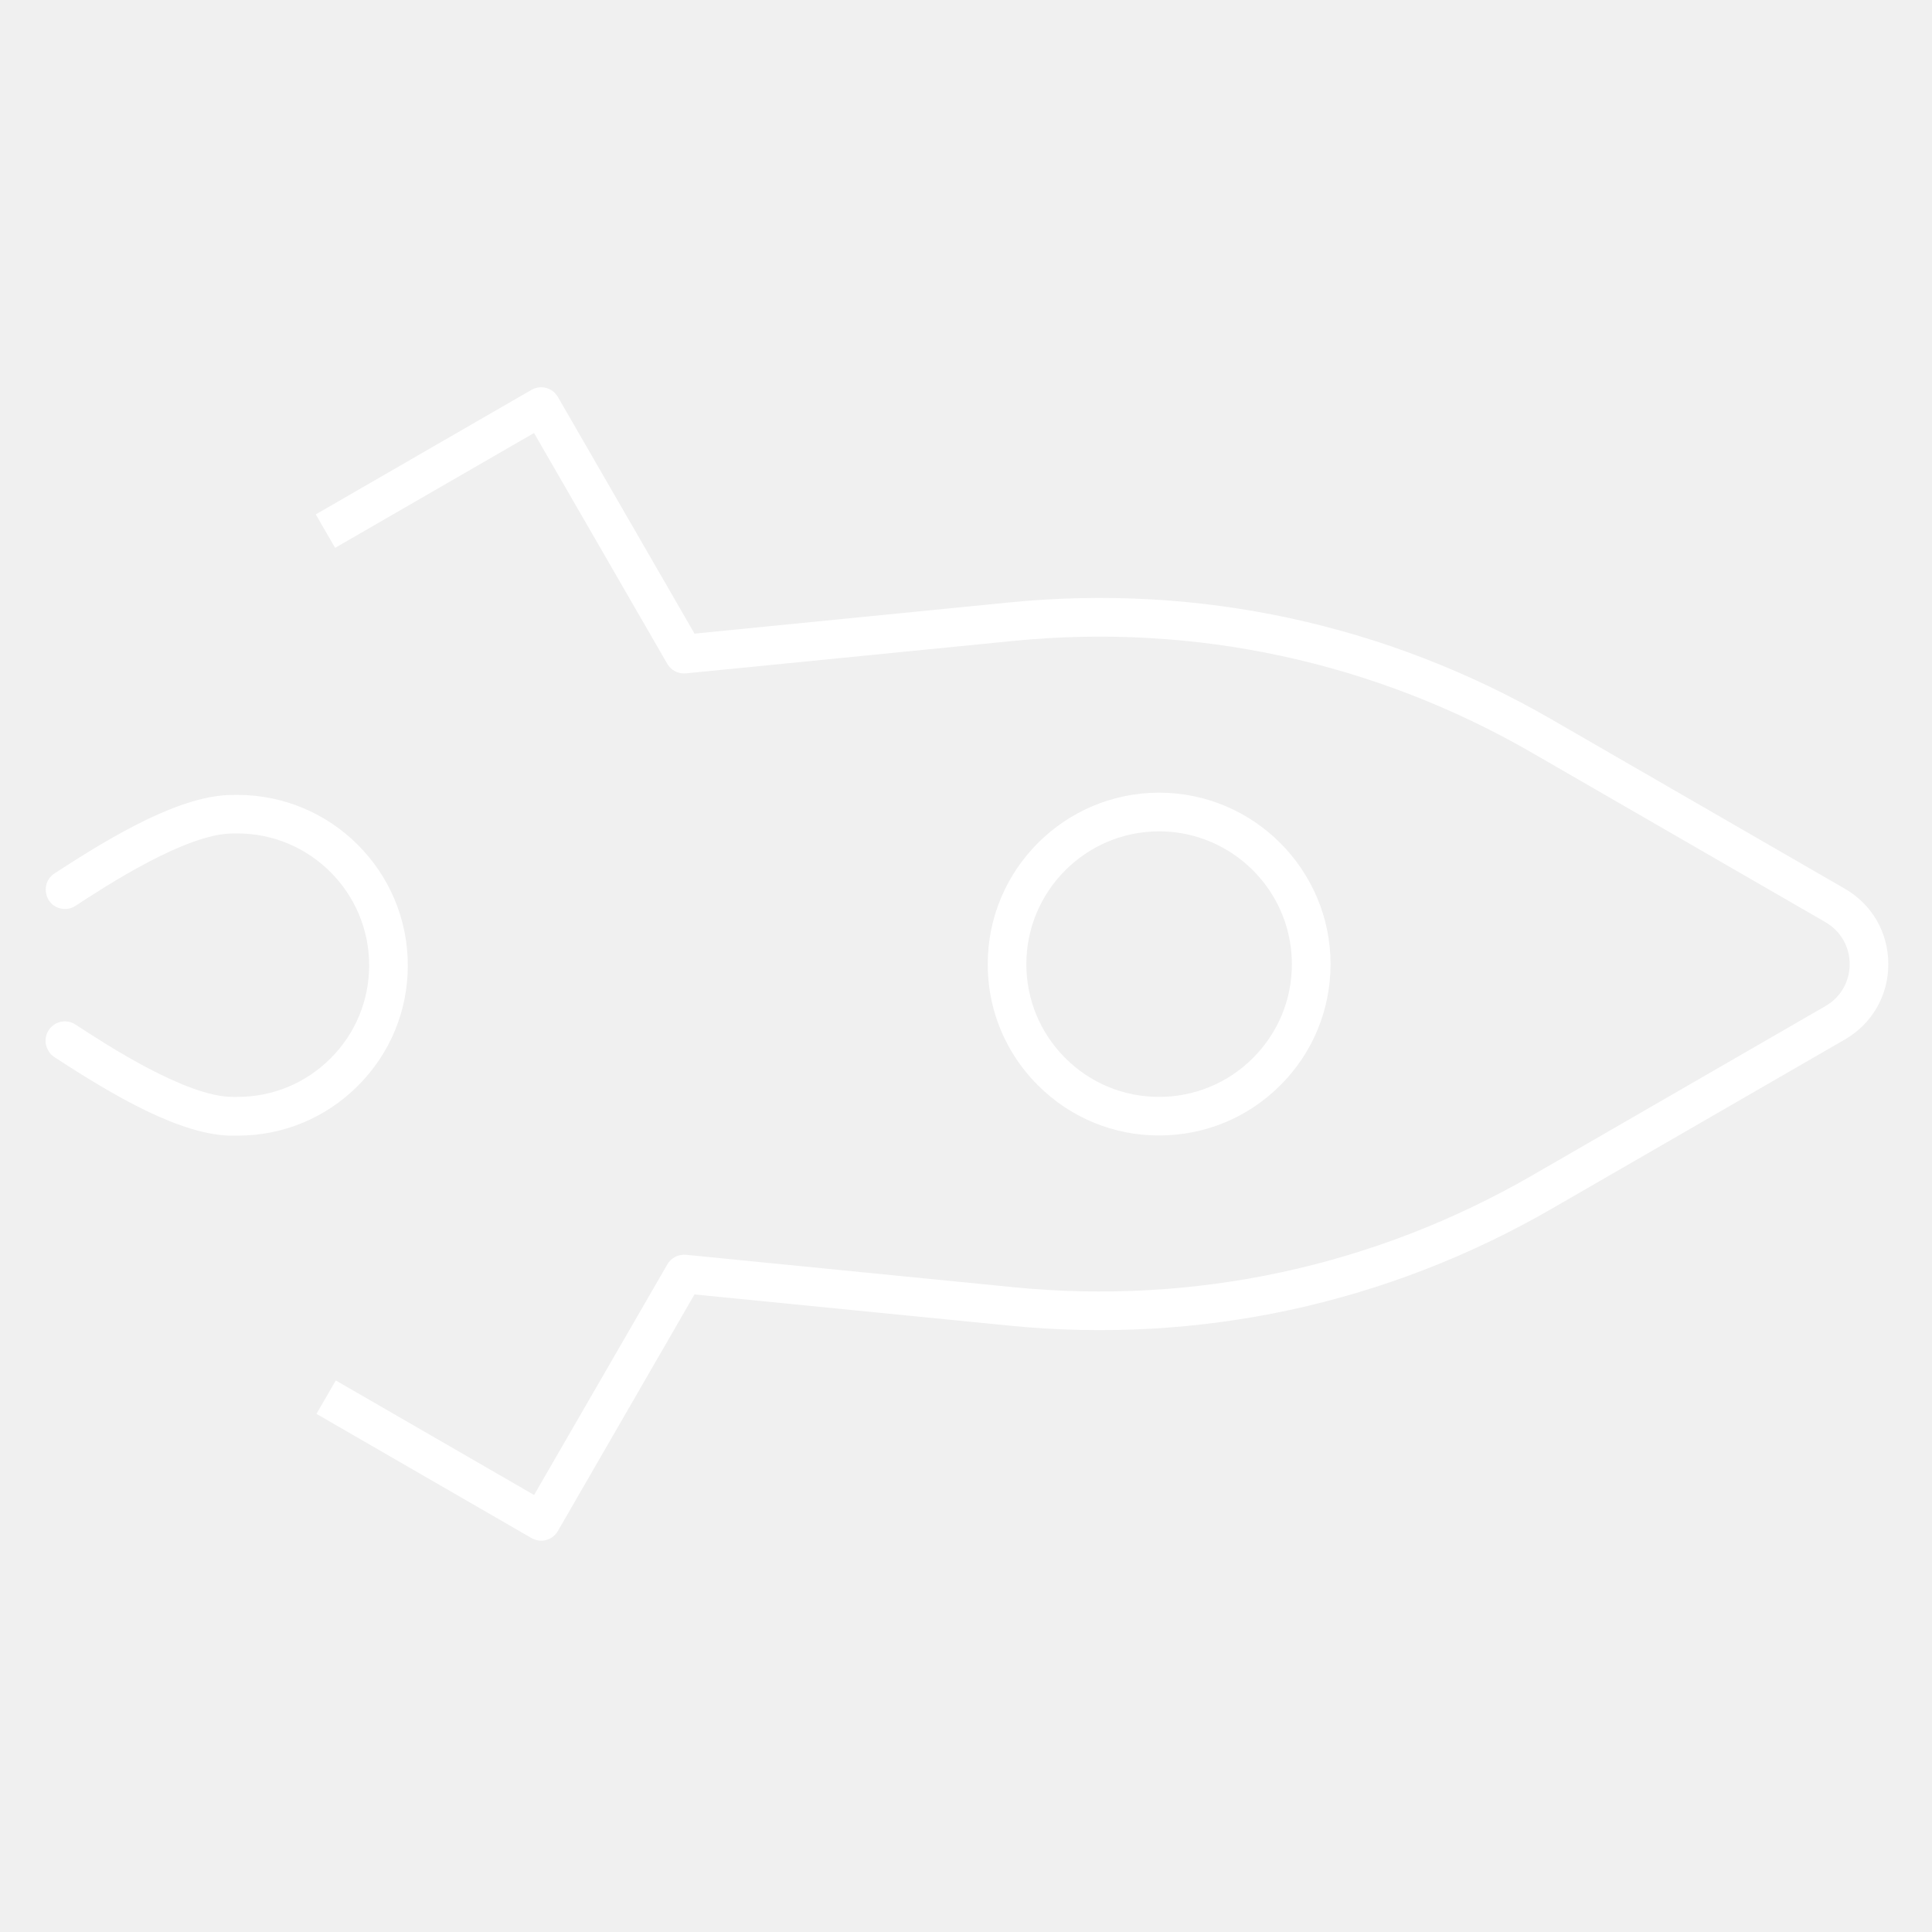
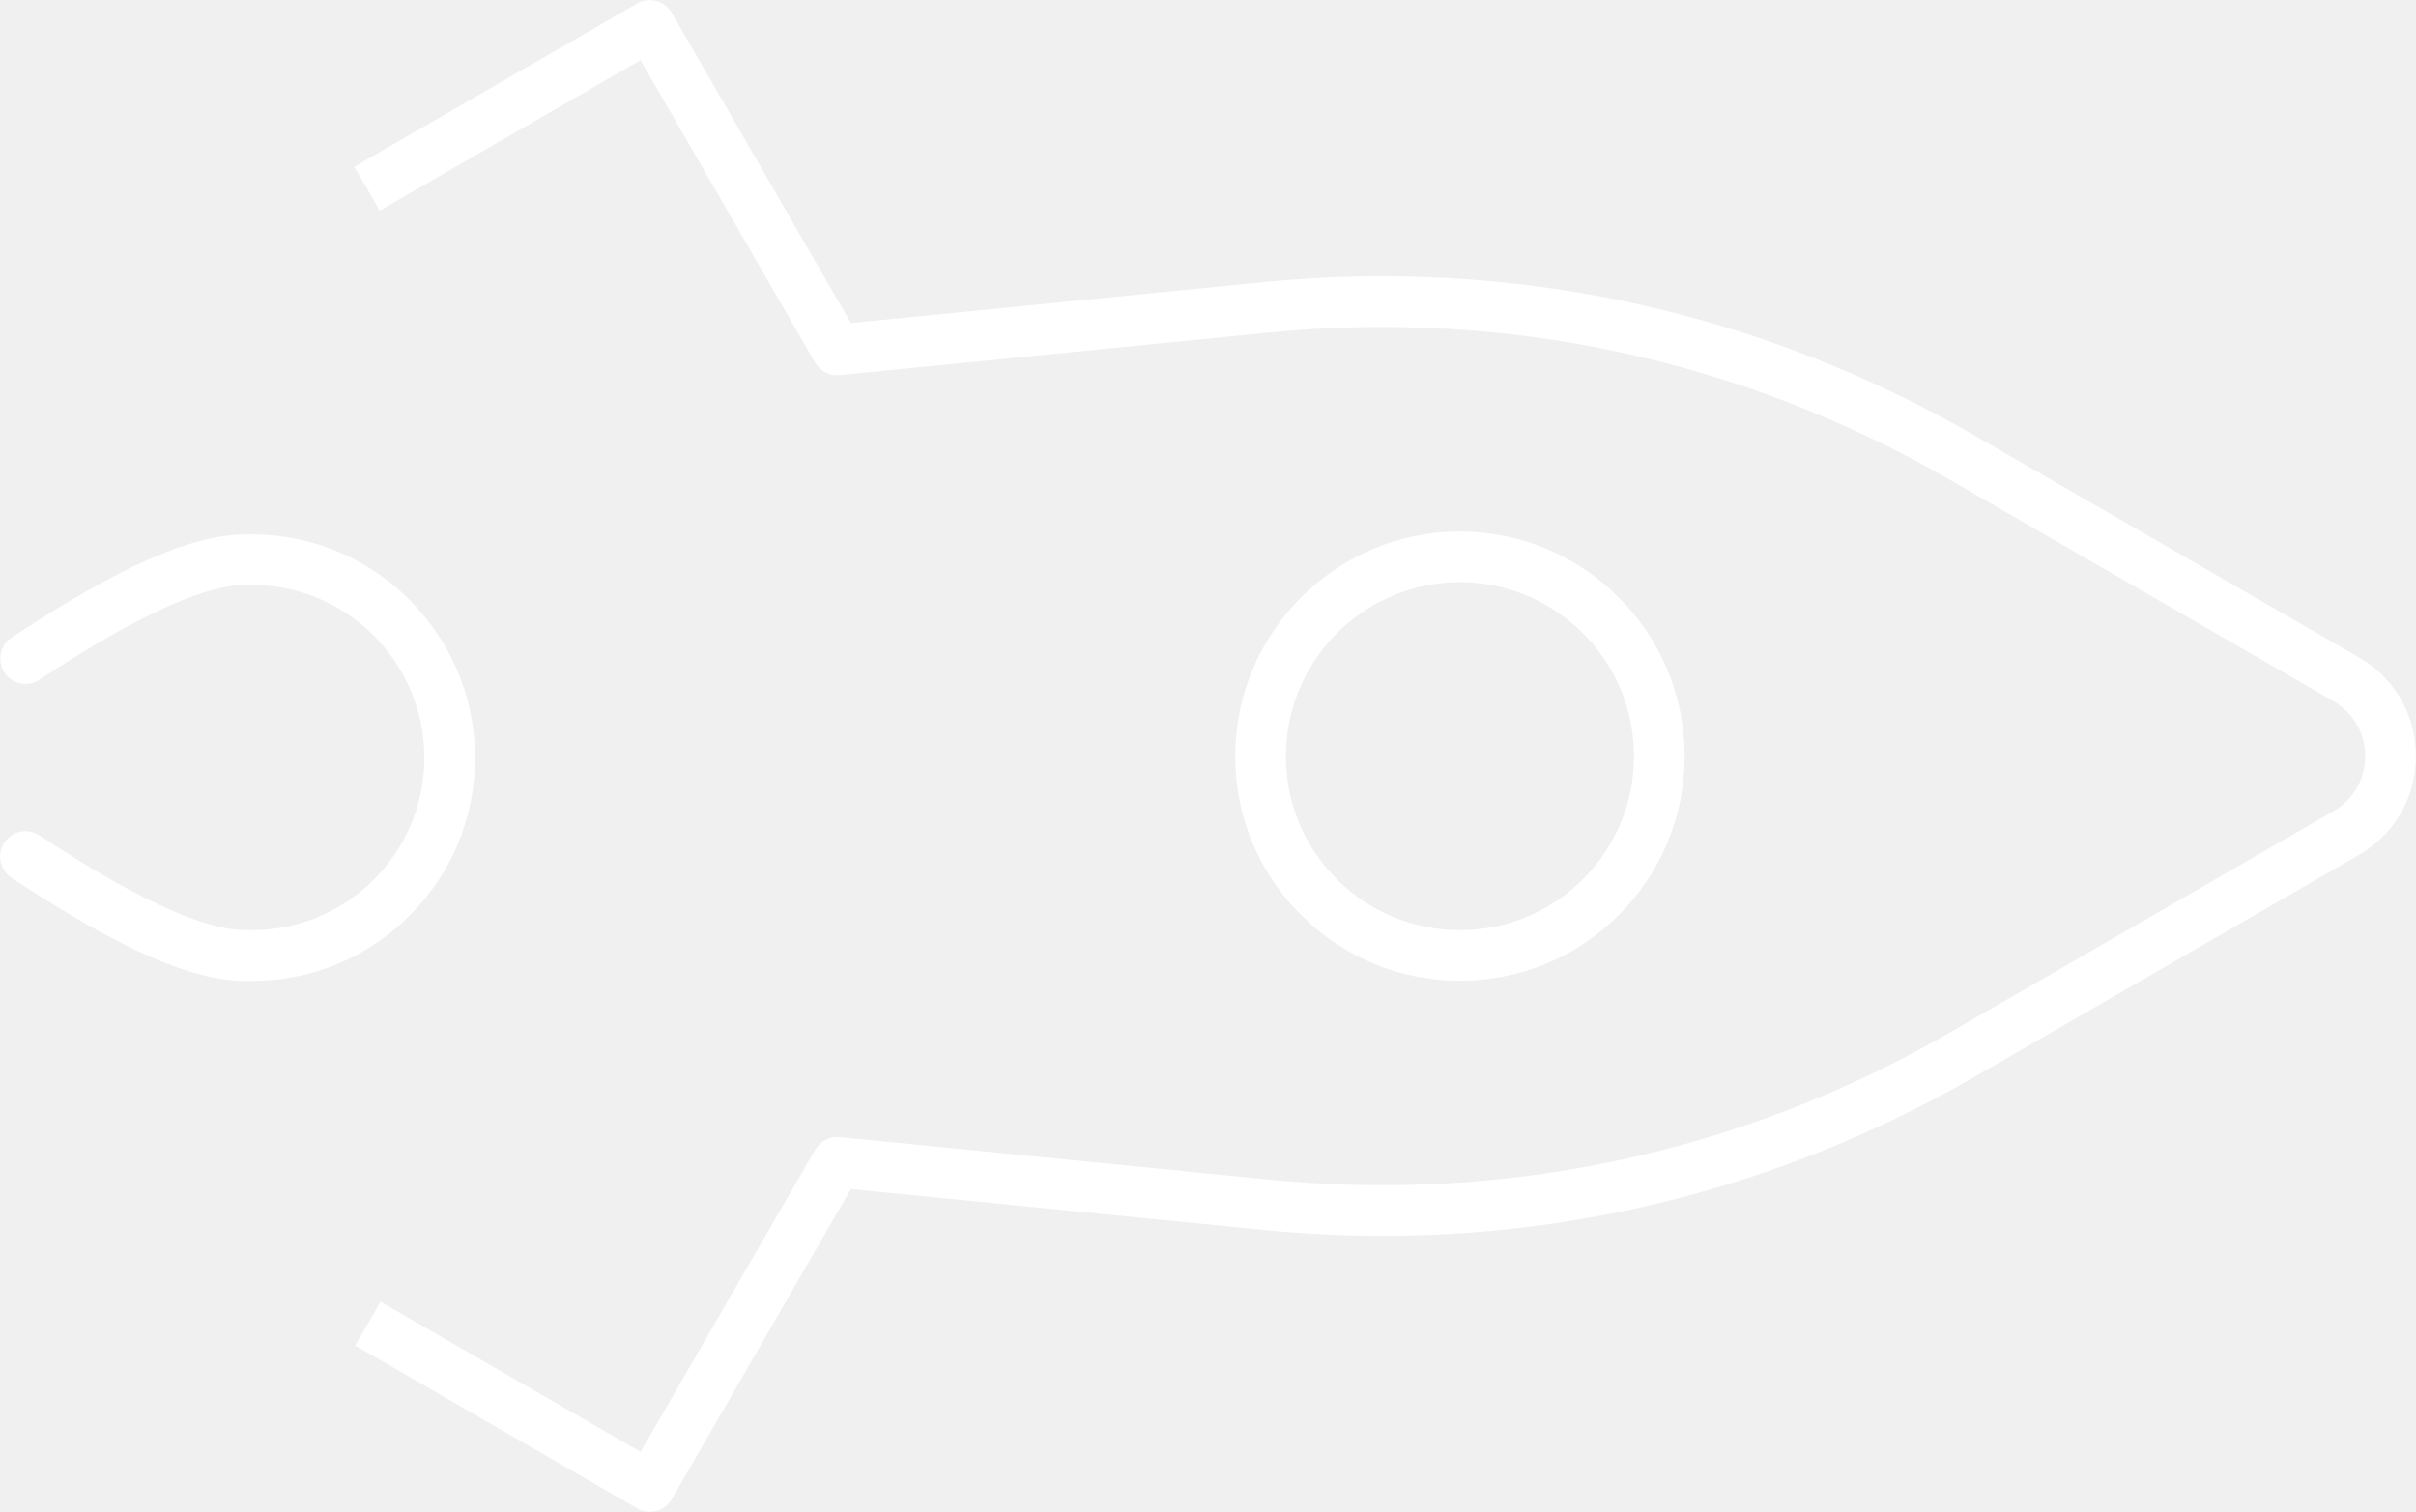
- <svg xmlns="http://www.w3.org/2000/svg" viewBox="-2 -2 36 36" fill="#ffffff">
+ <svg xmlns="http://www.w3.org/2000/svg" viewBox="-1.153 5.214 34.341 21.496" fill="#ffffff">
  <g transform="translate(-1.2 -1.6) rotate(60 16 16)">
    <path d="M19.161,30.415l-0.359-0.623l3.696-2.133l-2.48-4.299c-0.071-0.122-0.063-0.274,0.019-0.39l3.571-4.978  c1.984-2.764,3.032-6.021,3.032-9.421V2.266c0-0.327-0.169-0.62-0.452-0.783c-0.284-0.163-0.619-0.162-0.902,0l-5.463,3.154  c-2.945,1.7-5.242,4.236-6.644,7.335l-2.525,5.582c-0.059,0.129-0.187,0.212-0.328,0.212H5.36v4.28H4.64v-4.641  c0-0.199,0.161-0.36,0.36-0.36h5.093l2.429-5.37c1.464-3.237,3.865-5.887,6.941-7.662l5.463-3.154c0.506-0.293,1.113-0.293,1.621,0  c0.51,0.293,0.813,0.819,0.813,1.407v6.306c0,3.551-1.096,6.954-3.168,9.841l-3.436,4.789l2.545,4.409  c0.048,0.082,0.061,0.181,0.036,0.272c-0.024,0.093-0.085,0.171-0.168,0.219L19.161,30.415z M19.749,15.822  c-0.554,0-1.1-0.145-1.592-0.43c-1.525-0.88-2.049-2.837-1.169-4.363c0.881-1.525,2.841-2.047,4.363-1.169  c0.739,0.427,1.268,1.116,1.488,1.939c0.221,0.824,0.107,1.685-0.319,2.424l0,0c-0.426,0.739-1.115,1.267-1.938,1.488  C20.306,15.786,20.026,15.822,19.749,15.822z M19.759,10.154c-0.855,0-1.689,0.444-2.147,1.236  c-0.682,1.181-0.275,2.697,0.905,3.379c0.573,0.331,1.239,0.418,1.878,0.248c0.638-0.171,1.172-0.581,1.502-1.153l0,0  c0.33-0.572,0.418-1.239,0.247-1.877s-0.58-1.172-1.152-1.502C20.603,10.261,20.178,10.154,19.759,10.154z M10.961,31.321  c1.182-0.598,2.455-1.32,2.931-2.146l0.044-0.078c0.424-0.733,0.537-1.589,0.317-2.408c-0.219-0.819-0.745-1.504-1.479-1.927  c-1.518-0.876-3.462-0.354-4.337,1.161l-0.044,0.078C7.916,26.825,7.927,28.288,8,29.61c0.011,0.199,0.177,0.342,0.379,0.34  c0.198-0.011,0.351-0.181,0.339-0.379c-0.037-0.673-0.136-2.46,0.297-3.211l0.044-0.078c0.677-1.172,2.182-1.573,3.354-0.897  c0.567,0.328,0.973,0.856,1.143,1.49c0.169,0.633,0.083,1.294-0.246,1.862l-0.045,0.078c-0.433,0.75-2.031,1.558-2.632,1.862  c-0.177,0.09-0.249,0.307-0.159,0.483c0.063,0.126,0.19,0.198,0.322,0.198C10.854,31.36,10.909,31.348,10.961,31.321z" />
  </g>
</svg>
